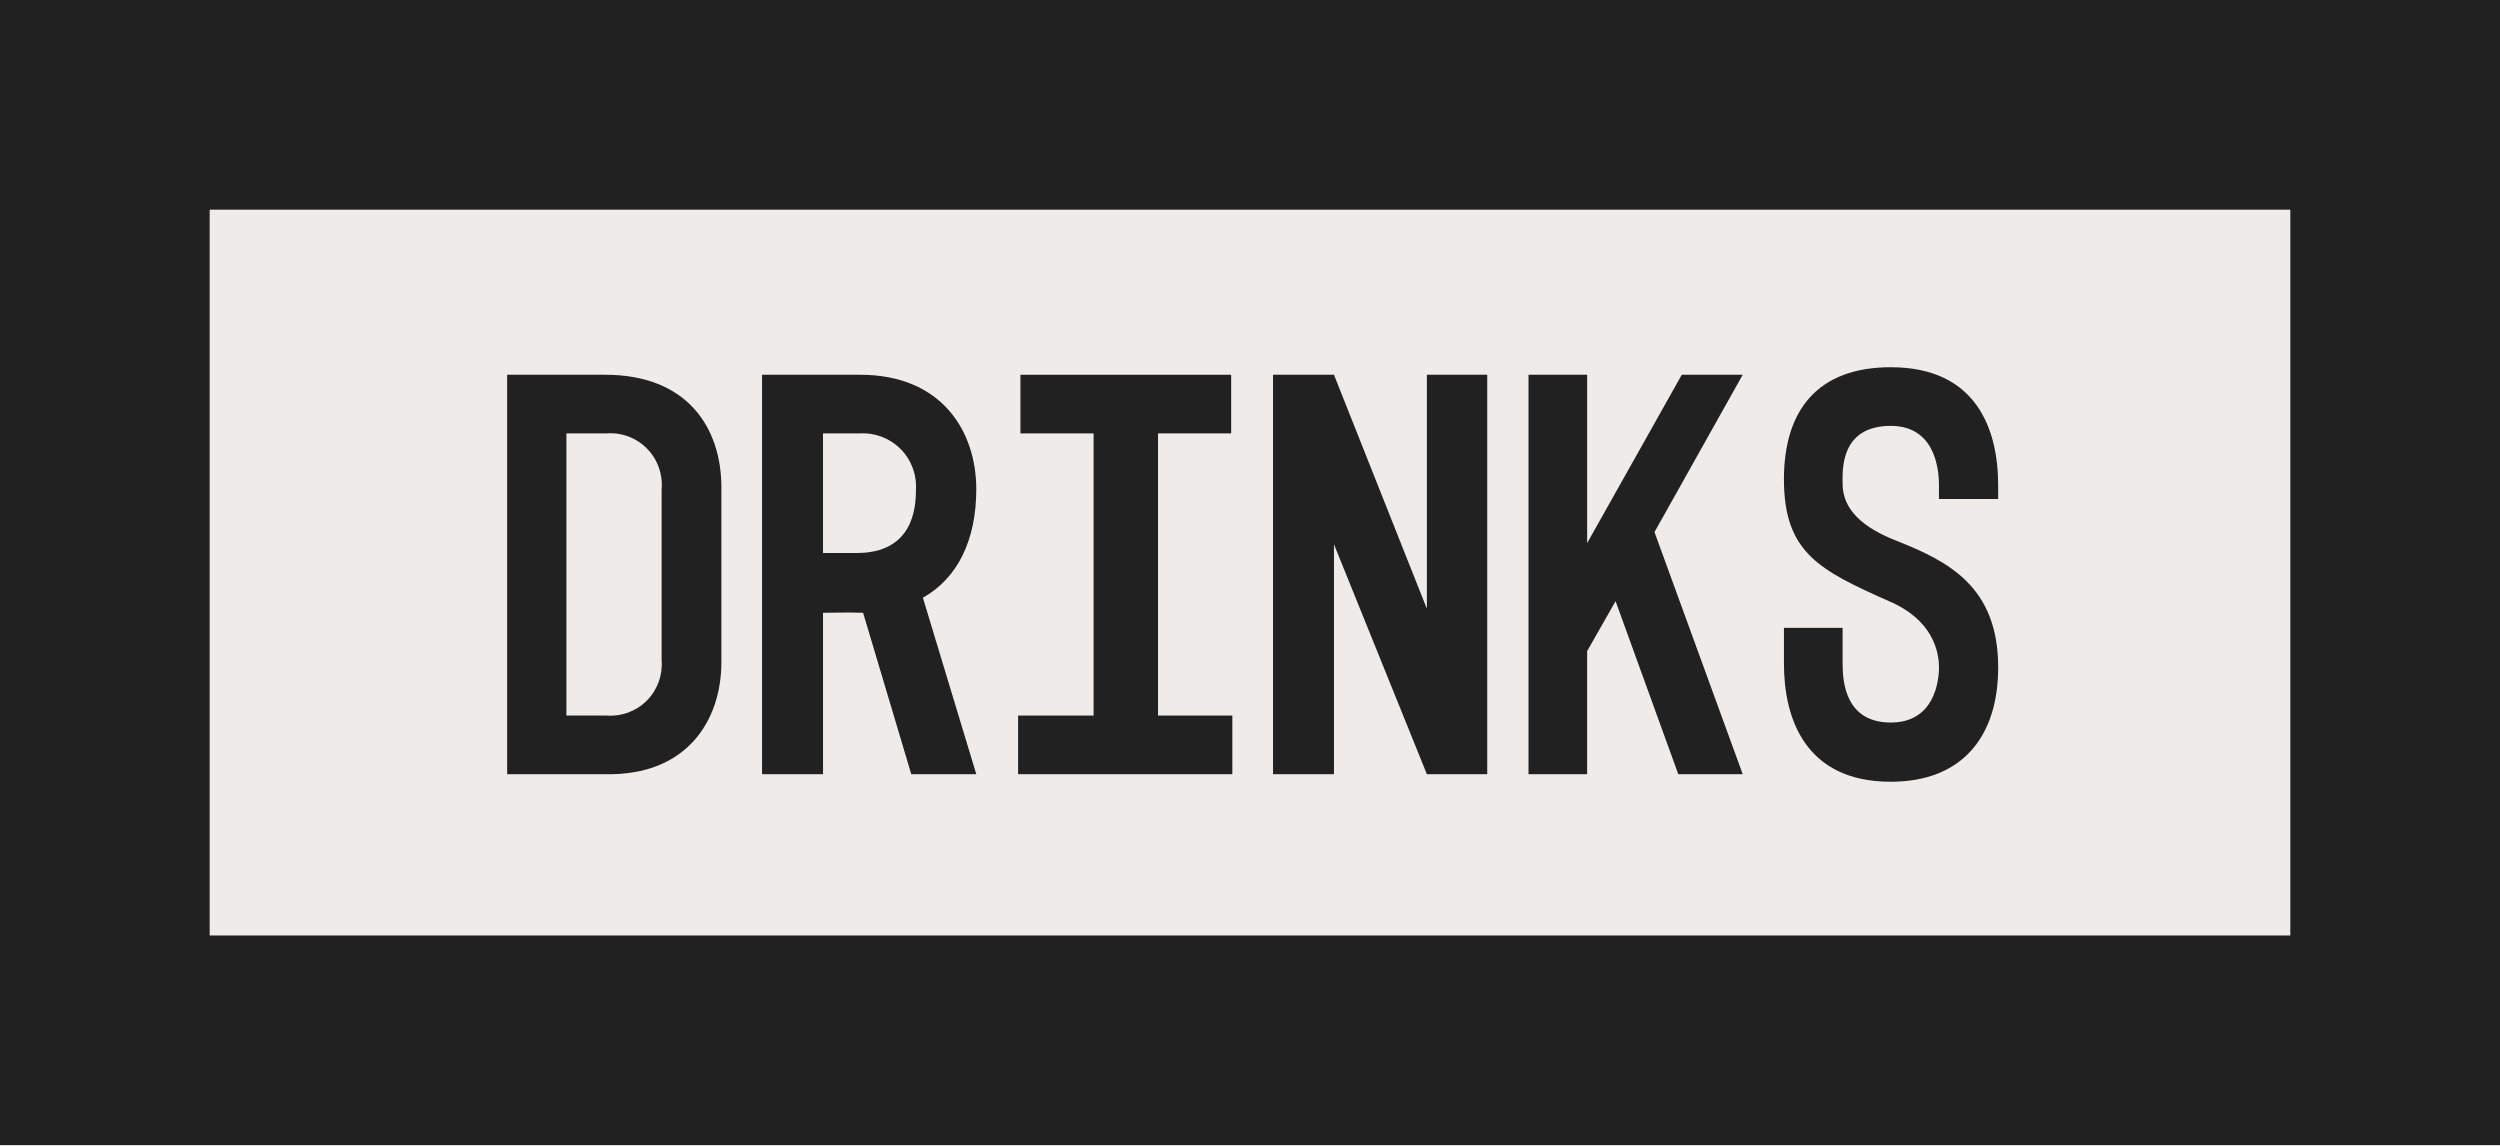
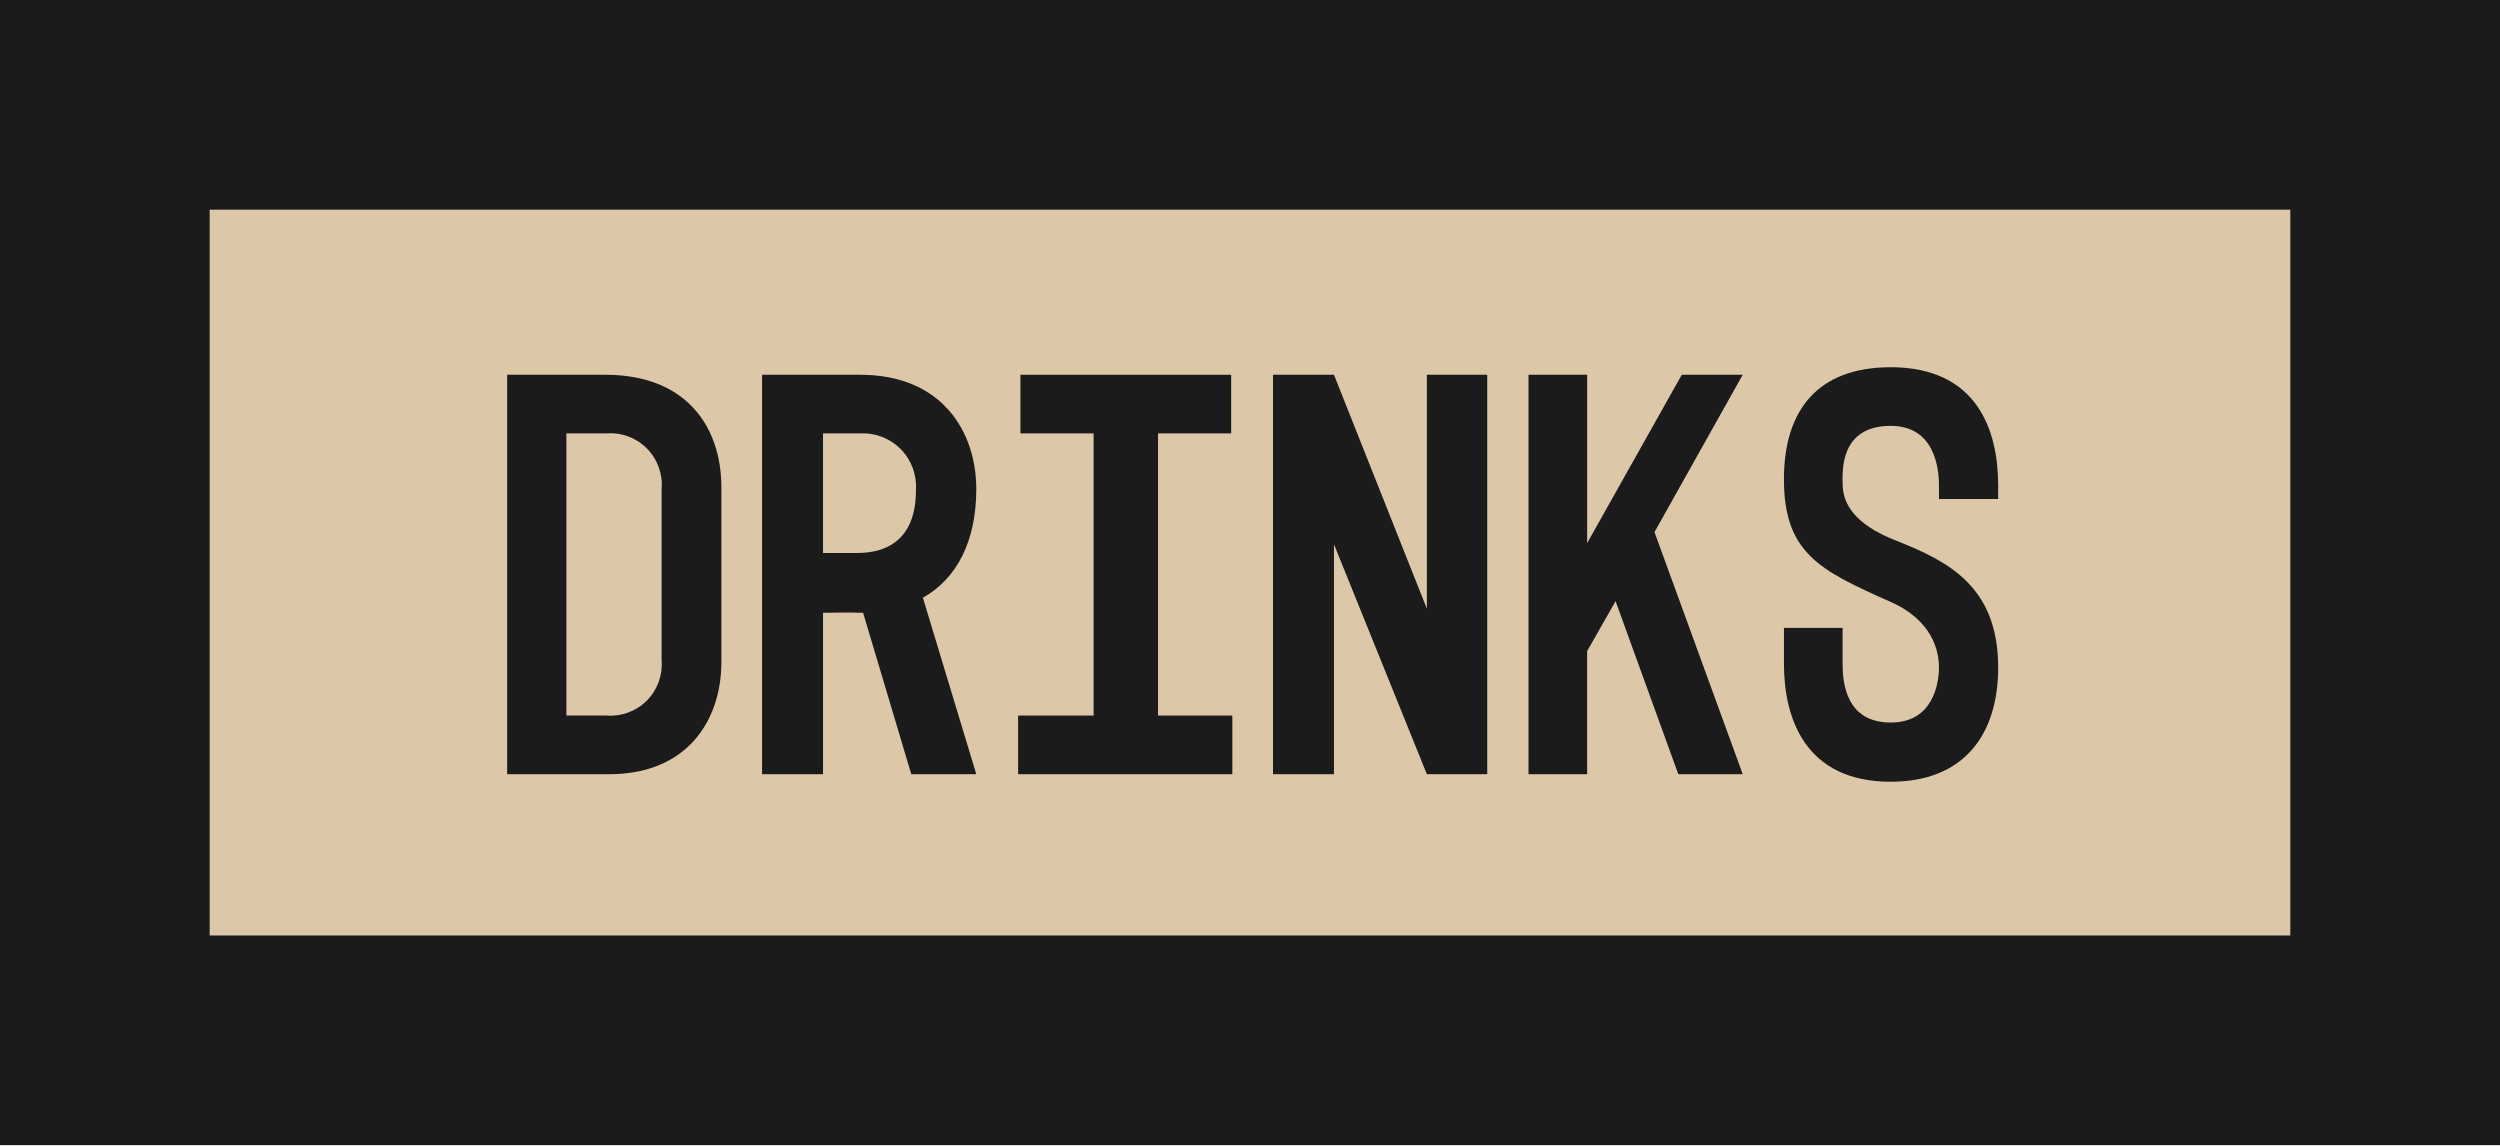
<svg xmlns="http://www.w3.org/2000/svg" viewBox="0 0 155 71">
  <defs>
-     <style>.cls-1{fill:#212121;}.cls-2{fill:#efebe9;}</style>
+     <style>.cls-1{fill:#1c1b1b;}.cls-2{fill:#dcc7a9;}</style>
  </defs>
  <g id="Layer_2" data-name="Layer 2">
    <g id="Web_Wireframe_2_Inverse" data-name="Web Wireframe 2 Inverse">
      <rect class="cls-1" width="155" height="71" />
      <rect class="cls-2" x="13" y="13" width="129" height="45" />
      <path class="cls-1" d="M31.444,23.235h6.083c5.075,0,7.199,3.275,7.199,6.983V41.053c0,3.6-2.124,7.055-7.199,6.947h-6.083Zm3.672,21.129H37.6a3.181,3.181,0,0,0,3.42-3.42V30.326a3.191,3.191,0,0,0-3.42-3.456H35.116Z" />
      <path class="cls-1" d="M57.219,37.058,60.53,48H56.499L53.512,37.993c-.973-.036-1.764,0-2.484,0V48H47.248V23.235h6.083c5.075,0,7.199,3.527,7.199,7.091C60.53,33.53,59.343,35.87,57.219,37.058Zm-4.104-2.772c3.456,0,3.672-2.735,3.672-3.887a3.295,3.295,0,0,0-3.456-3.528H51.027v7.415Z" />
      <path class="cls-1" d="M76.405,44.364V48H63.123V44.364h4.68V26.871H63.267V23.235H76.333v3.635H71.798V44.364Z" />
      <path class="cls-1" d="M88.466,48l-5.76-14.254V48H78.927V23.235h3.779l5.76,14.506V23.235H92.209V48Z" />
      <path class="cls-1" d="M94.767,23.235h3.636V33.674L104.27,23.235h3.779L102.578,32.99,108.049,48h-3.995L100.166,37.273l-1.764,3.096V48H94.767Z" />
      <path class="cls-1" d="M114.241,41.161c0,1.188.216,3.636,2.987,3.636,2.7,0,2.988-2.556,2.988-3.419,0-1.008-.397-2.952-3.096-4.104-4.284-1.908-6.516-2.988-6.516-7.559,0-4.319,2.124-6.947,6.623-6.947,5.363,0,6.659,3.923,6.659,7.307v.864h-3.671v-.864c0-1.08-.288-3.671-2.988-3.671-3.167,0-2.987,2.808-2.987,3.563,0,1.188.647,2.519,3.348,3.563,3.167,1.26,6.299,2.808,6.299,7.847,0,4.247-2.195,7.091-6.659,7.091-5.327,0-6.623-3.959-6.623-7.307V38.929h3.636Z" />
    </g>
  </g>
</svg>
